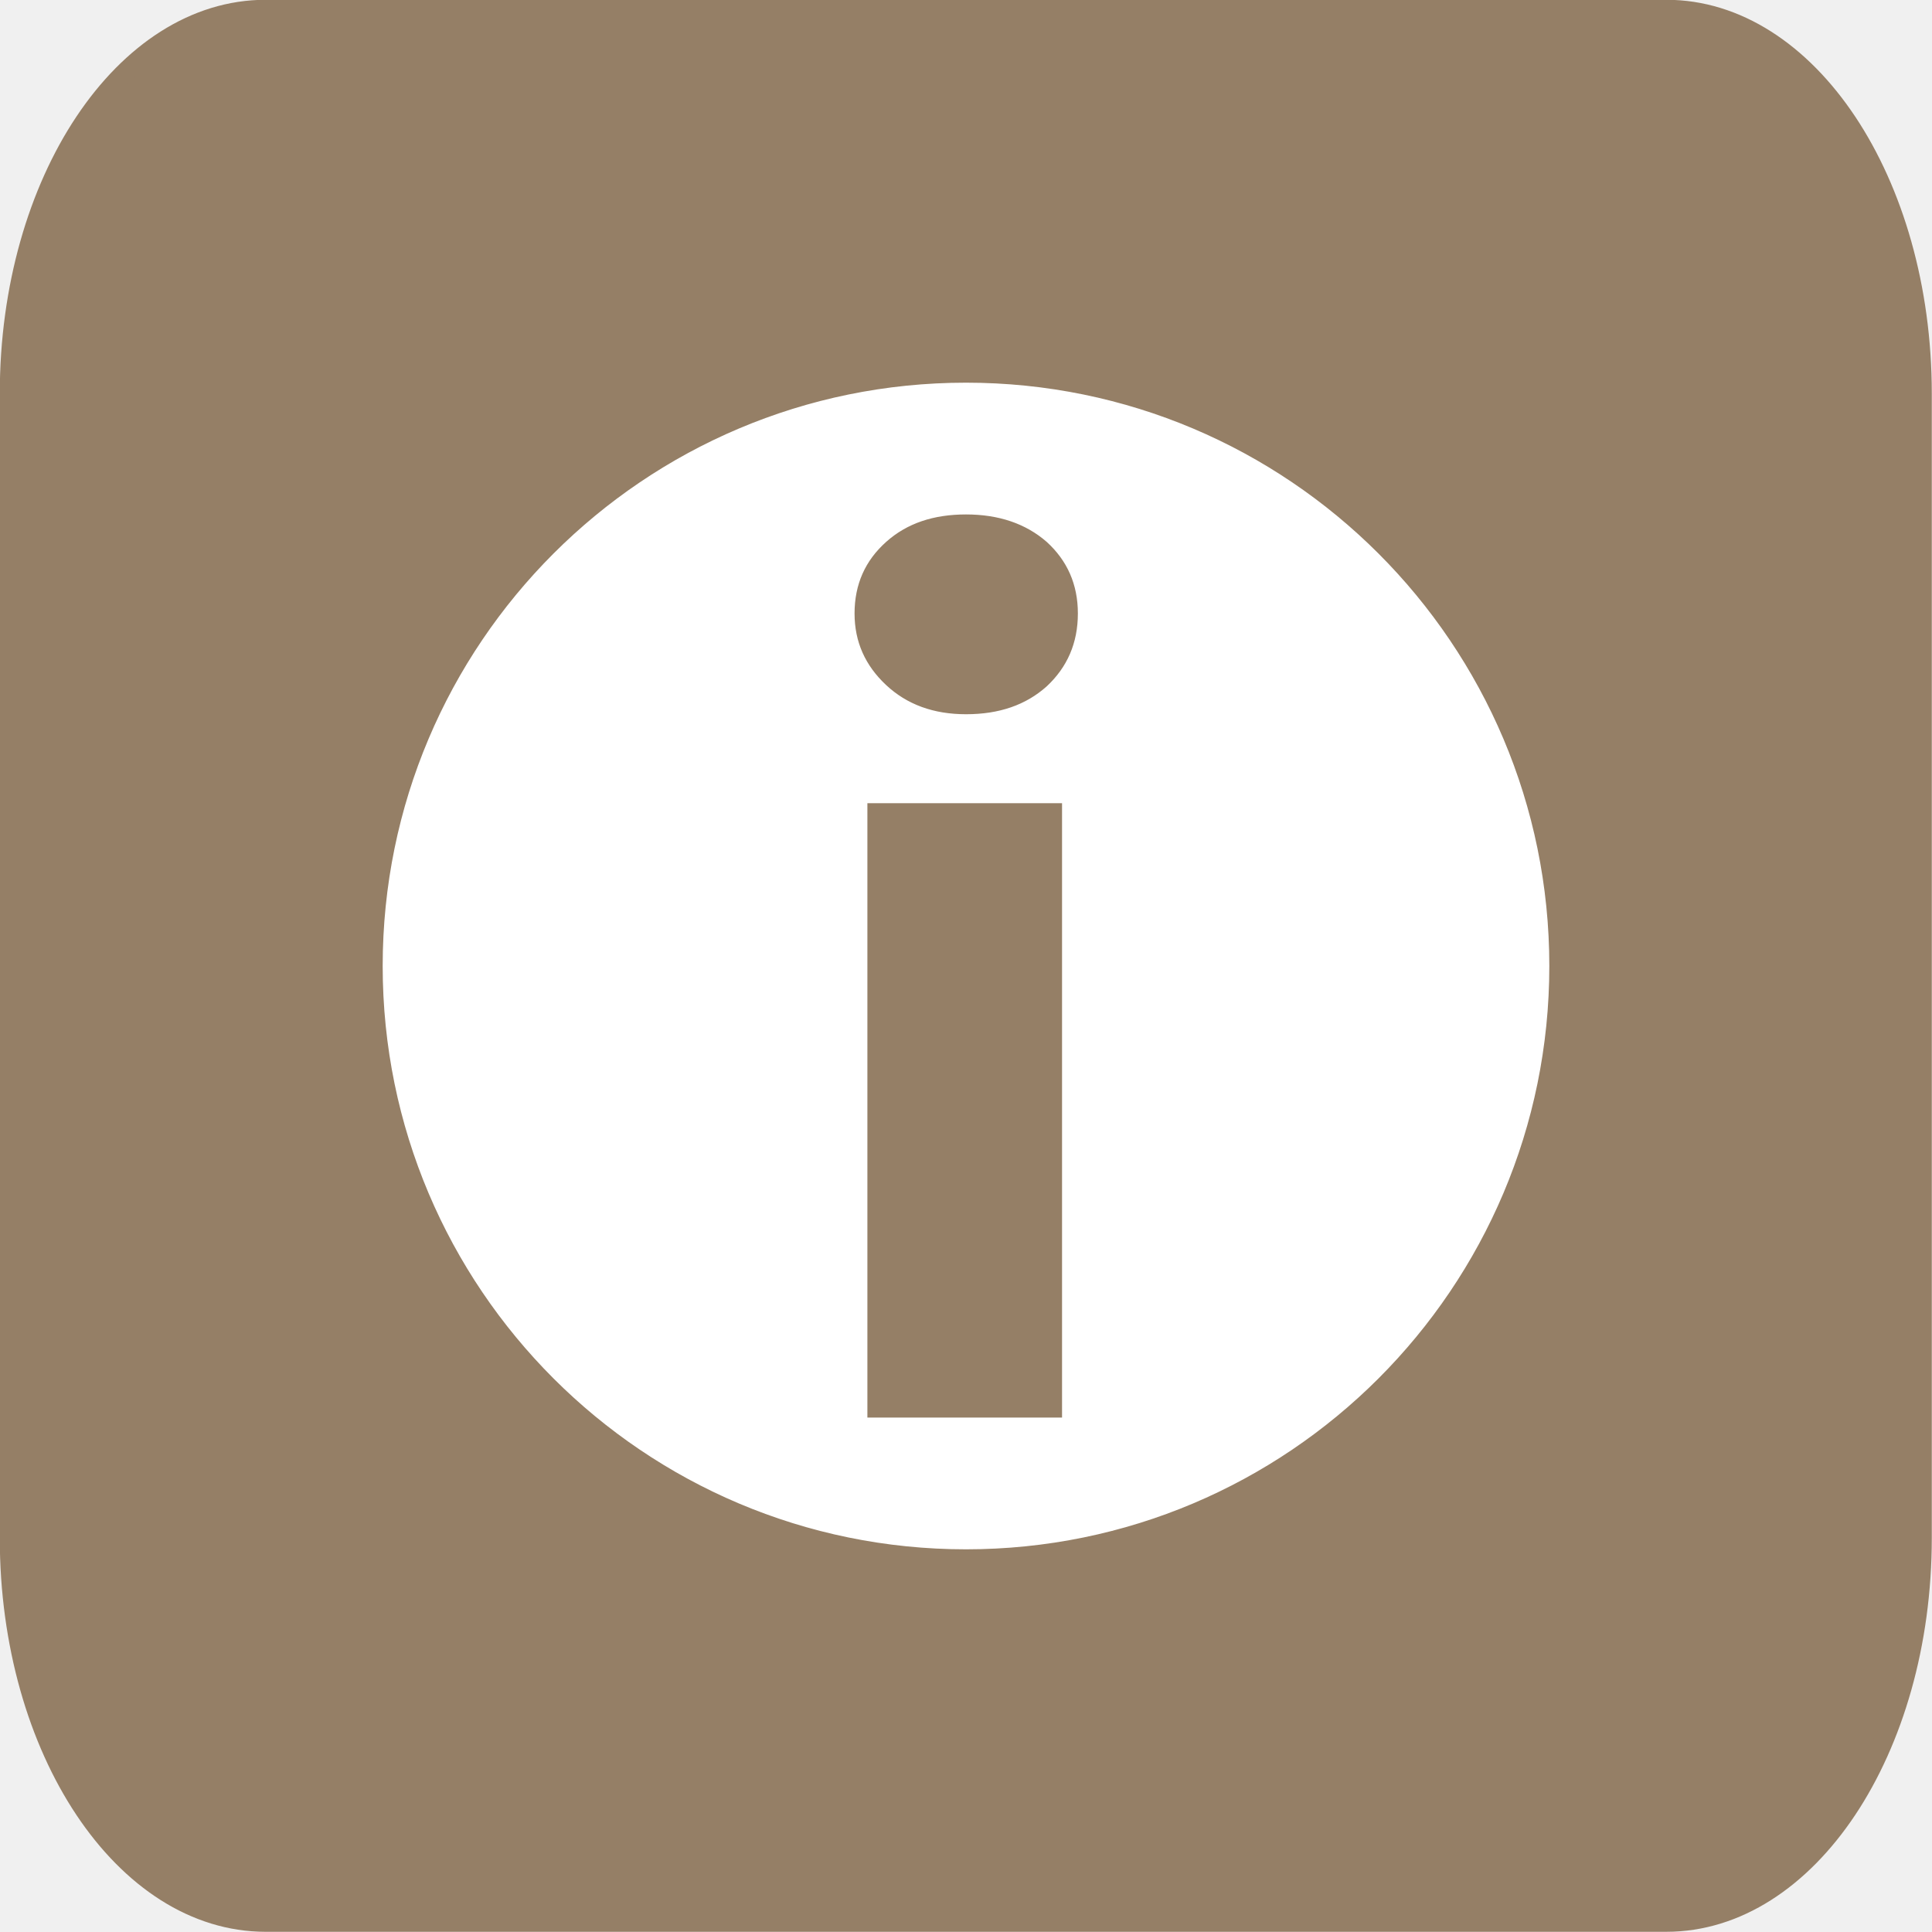
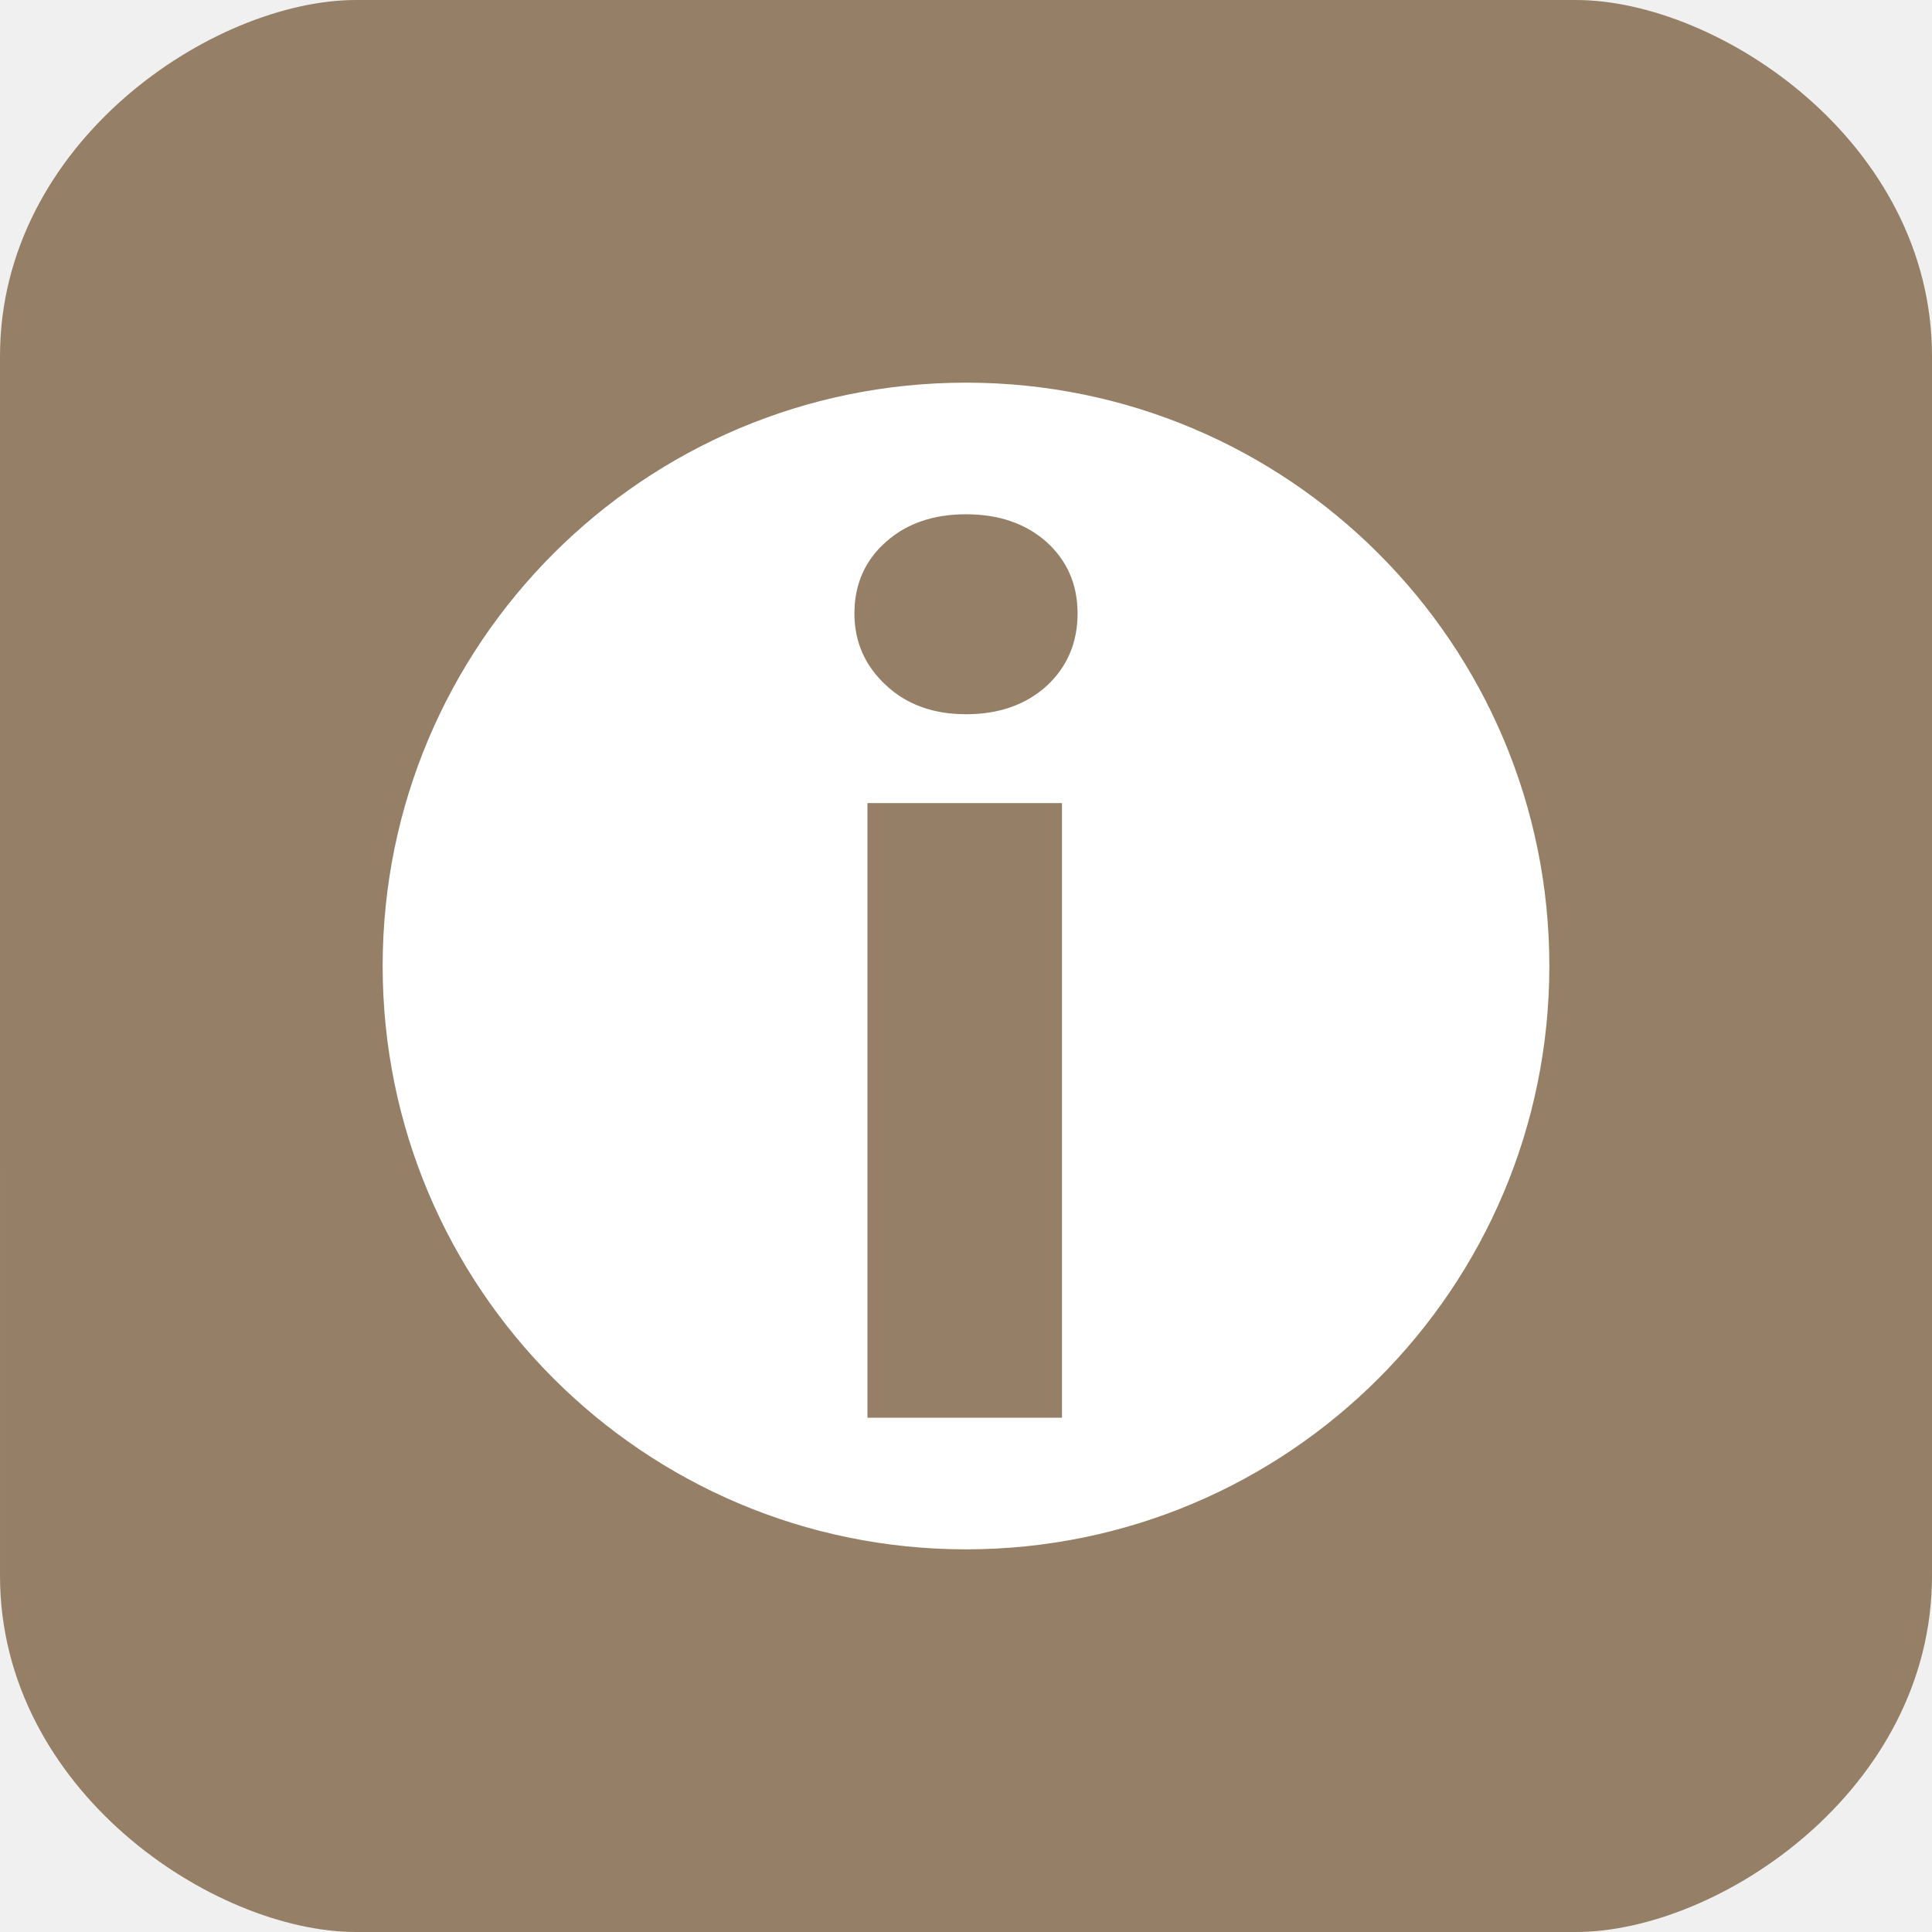
- <svg xmlns="http://www.w3.org/2000/svg" xml:space="preserve" width="16" height="16" style="clip-rule:evenodd;fill-rule:evenodd;image-rendering:optimizeQuality;shape-rendering:geometricPrecision;text-rendering:geometricPrecision" viewBox="0 0 4.516 4.516" version="1.0" id="svg2">
+ <svg xmlns="http://www.w3.org/2000/svg" xml:space="preserve" width="16" height="16" style="clip-rule:evenodd;fill-rule:evenodd;image-rendering:optimizeQuality;shape-rendering:geometricPrecision;text-rendering:geometricPrecision" viewBox="0 0 16 16" version="1.0" id="svg2">
  <defs id="defs4">
    <style type="text/css" id="style6">
   
    .str2 {stroke:#84C225;stroke-width:0.076}
    .str0 {stroke:#84C225;stroke-width:0.2}
    .str1 {stroke:white;stroke-width:0.2}
    .fil0 {fill:#84C225}
    .fil1 {fill:white}
    .fil2 {fill:#84C225;fill-rule:nonzero}
   
  </style>
  </defs>
-   <path style="fill:#957f66;stroke:#957f66;stroke-width:0.045;stroke-opacity:1;fill-opacity:1" id="path10" d="m 0.621,0.022 3.274,0 c 0.33,0 0.598,0.402 0.598,0.898 l 0,2.675 c 0,0.496 -0.268,0.898 -0.598,0.898 l -3.274,2.23e-5 C 0.29,4.493 0.022,4.091 0.022,3.595 L 0.022,0.92 C 0.022,0.424 0.29,0.022 0.621,0.022 Z" class="fil0 str0" />
-   <circle style="fill:#ffffff;stroke:#ffffff;stroke-width:0.045" id="circle12" r="1.341" cy="2.258" cx="2.258" class="fil1 str1" />
-   <path style="fill:#957f66;fill-rule:nonzero;stroke:#957f66;stroke-width:0.017;fill-opacity:1;stroke-opacity:1" d="m 2.258,1.661 c -0.074,0 -0.134,-0.022 -0.181,-0.066 -0.047,-0.044 -0.071,-0.097 -0.071,-0.161 0,-0.066 0.024,-0.119 0.071,-0.161 0.047,-0.042 0.107,-0.062 0.181,-0.062 0.075,0 0.136,0.021 0.183,0.062 0.046,0.042 0.07,0.095 0.07,0.161 0,0.067 -0.024,0.121 -0.07,0.164 -0.047,0.042 -0.107,0.063 -0.183,0.063 z m 0.216,1.644 -0.438,0 0,-1.419 0.438,0 0,1.419 z" class="fil2 str2" id="_1" />
+   <path style="fill:#957f66;fill-opacity:1;stroke:none;stroke-width:0.158;stroke-opacity:1" id="path10" d="M 2.95,0 13.05,0 C 14.233,0 16,1.176 16,2.95 l 0,10.1 c 0,1.774 -1.767,2.95 -2.95,2.95 L 2.95,16 C 1.767,16 9.4020901e-5,14.824 7.9971801e-5,13.05 L 0,2.95 C 7.9971801e-5,1.176 1.767,0 2.95,0 Z" class="fil0 str0" />
+   <ellipse style="fill:#ffffff;stroke:#ffffff;stroke-width:0.158" id="circle12" cy="8" cx="8" class="fil1 str1" rx="4.752" ry="4.752" />
+   <path style="fill:#957f66;fill-opacity:1;fill-rule:nonzero;stroke:#957f66;stroke-width:0.06;stroke-opacity:1" d="M 7.999,5.885 C 7.738,5.885 7.523,5.808 7.357,5.652 7.189,5.496 7.106,5.307 7.106,5.08 c 0,-0.233 0.084,-0.422 0.251,-0.57 0.166,-0.148 0.381,-0.221 0.642,-0.221 0.267,0 0.481,0.074 0.647,0.221 0.164,0.148 0.248,0.337 0.248,0.57 0,0.236 -0.084,0.429 -0.248,0.58 C 8.48,5.809 8.266,5.885 7.999,5.885 Z m 0.766,5.826 -1.551,0 0,-5.03 1.551,0 0,5.03 z" class="fil2 str2" id="_1" />
</svg>
